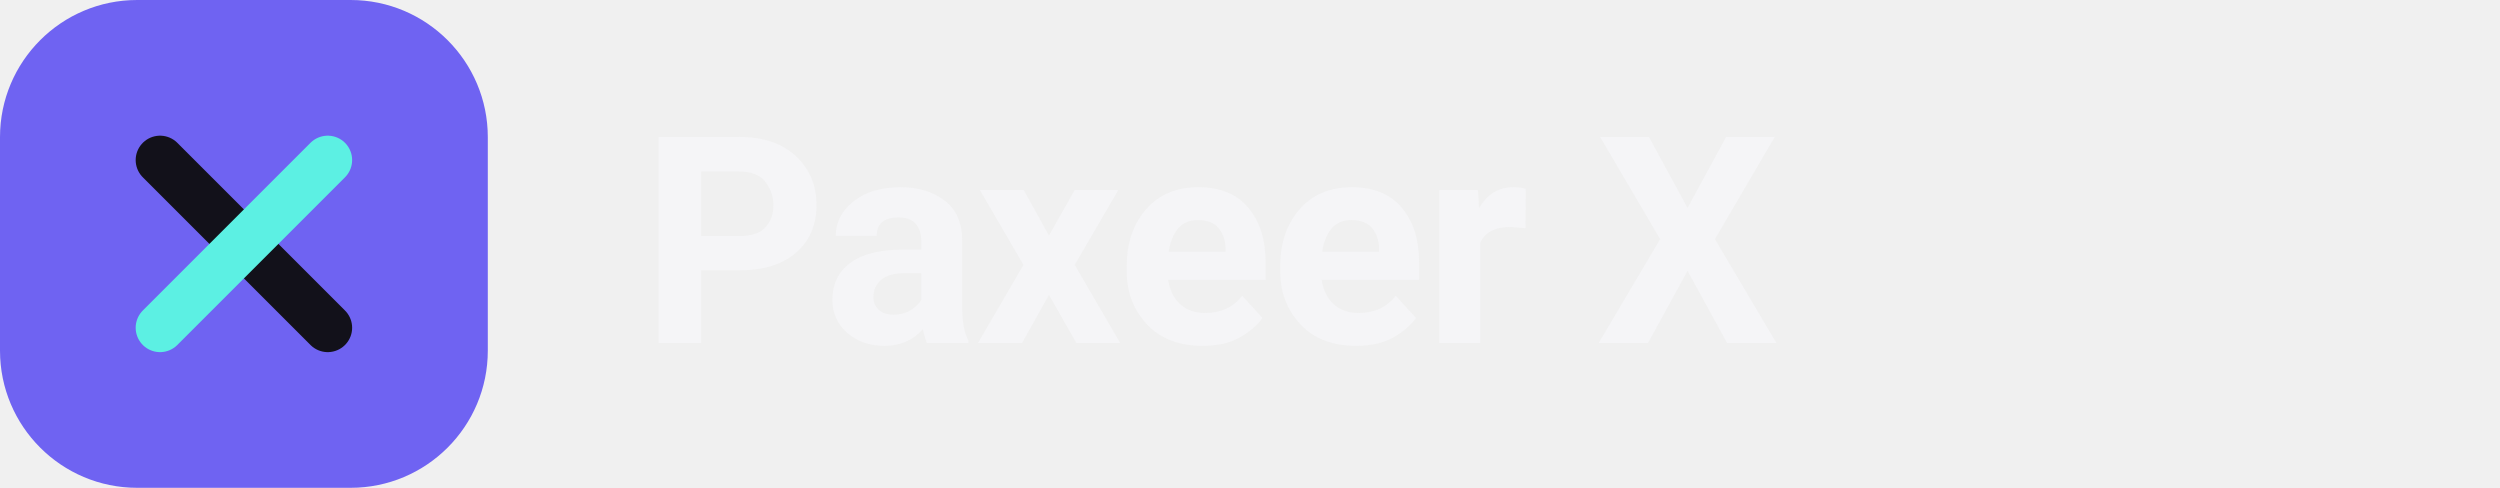
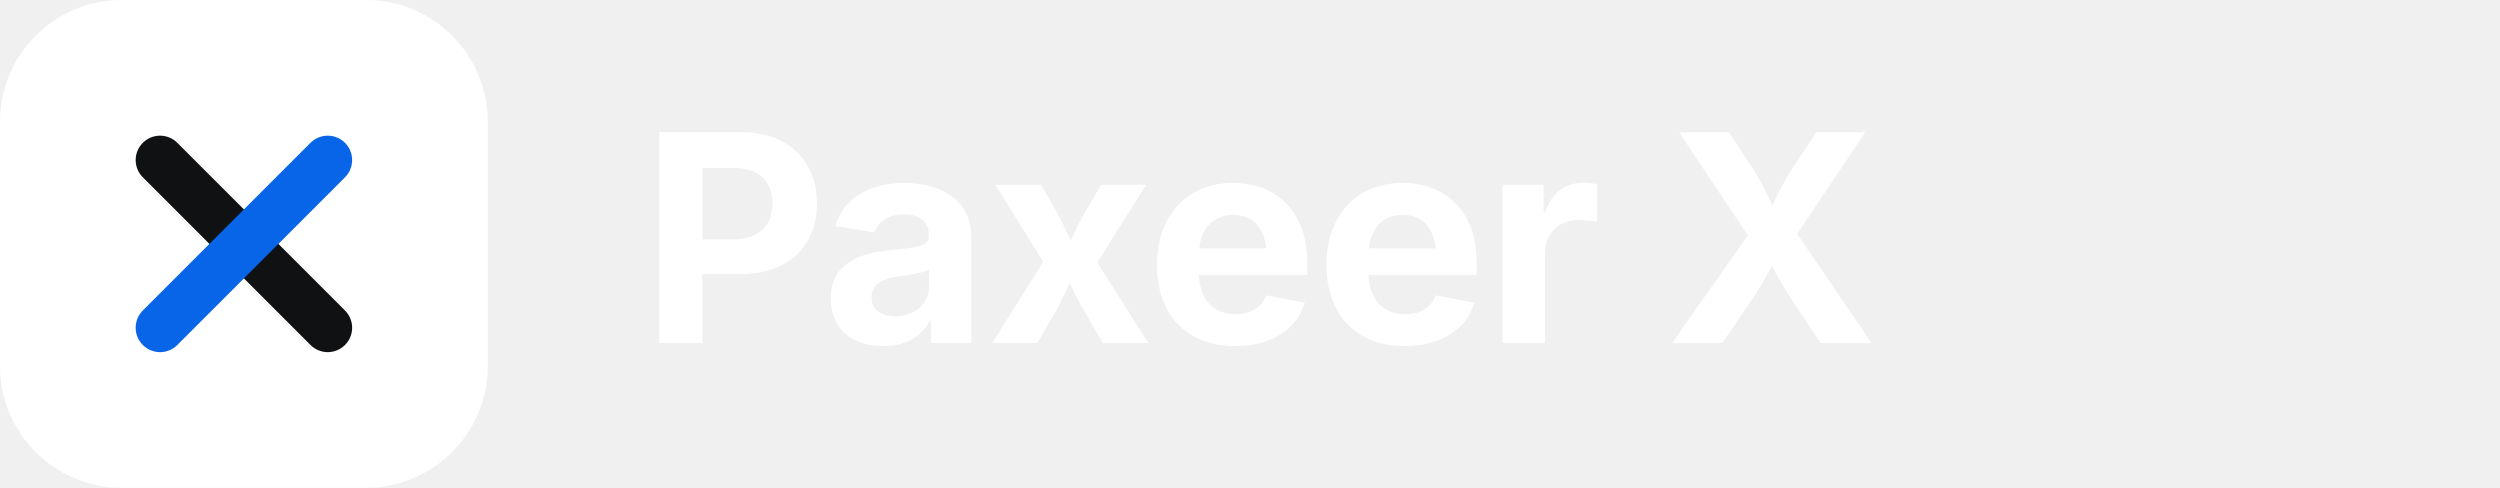
<svg xmlns="http://www.w3.org/2000/svg" viewBox="0 0 164 32" width="164" height="32" role="img" aria-label="Paxeer X">
-   <rect width="32" height="32" rx="9" fill="#6F63F2" />
-   <path d="M10.5 10.5 L21.5 21.5" stroke="#12111A" stroke-width="3.2" stroke-linecap="round" />
-   <path d="M21.5 10.5 L10.5 21.5" stroke="#5CF0E3" stroke-width="3.2" stroke-linecap="round" />
-   <text x="42" y="22.5" textLength="118" lengthAdjust="spacingAndGlyphs" font-family="system-ui, -apple-system, Segoe UI, Roboto, Helvetica, Arial, sans-serif" font-size="19" font-weight="600" letter-spacing="-0.2" fill="#F5F5F7">Paxeer X</text>
+   <rect width="32" height="32" rx="8" fill="#FFFFFF" />
+   <path d="M10.5 10.5 L21.5 21.5" stroke="#101112" stroke-width="3.2" stroke-linecap="round" />
+   <path d="M21.5 10.5 L10.5 21.5" stroke="#0965E8" stroke-width="3.2" stroke-linecap="round" />
+   <text x="42" y="22.5" textLength="118" lengthAdjust="spacingAndGlyphs" font-family="Manrope, ui-sans-serif, system-ui, -apple-system, Segoe UI, sans-serif" font-size="19" font-weight="700" letter-spacing="-0.2" fill="#FFFFFF">Paxeer X</text>
</svg>
